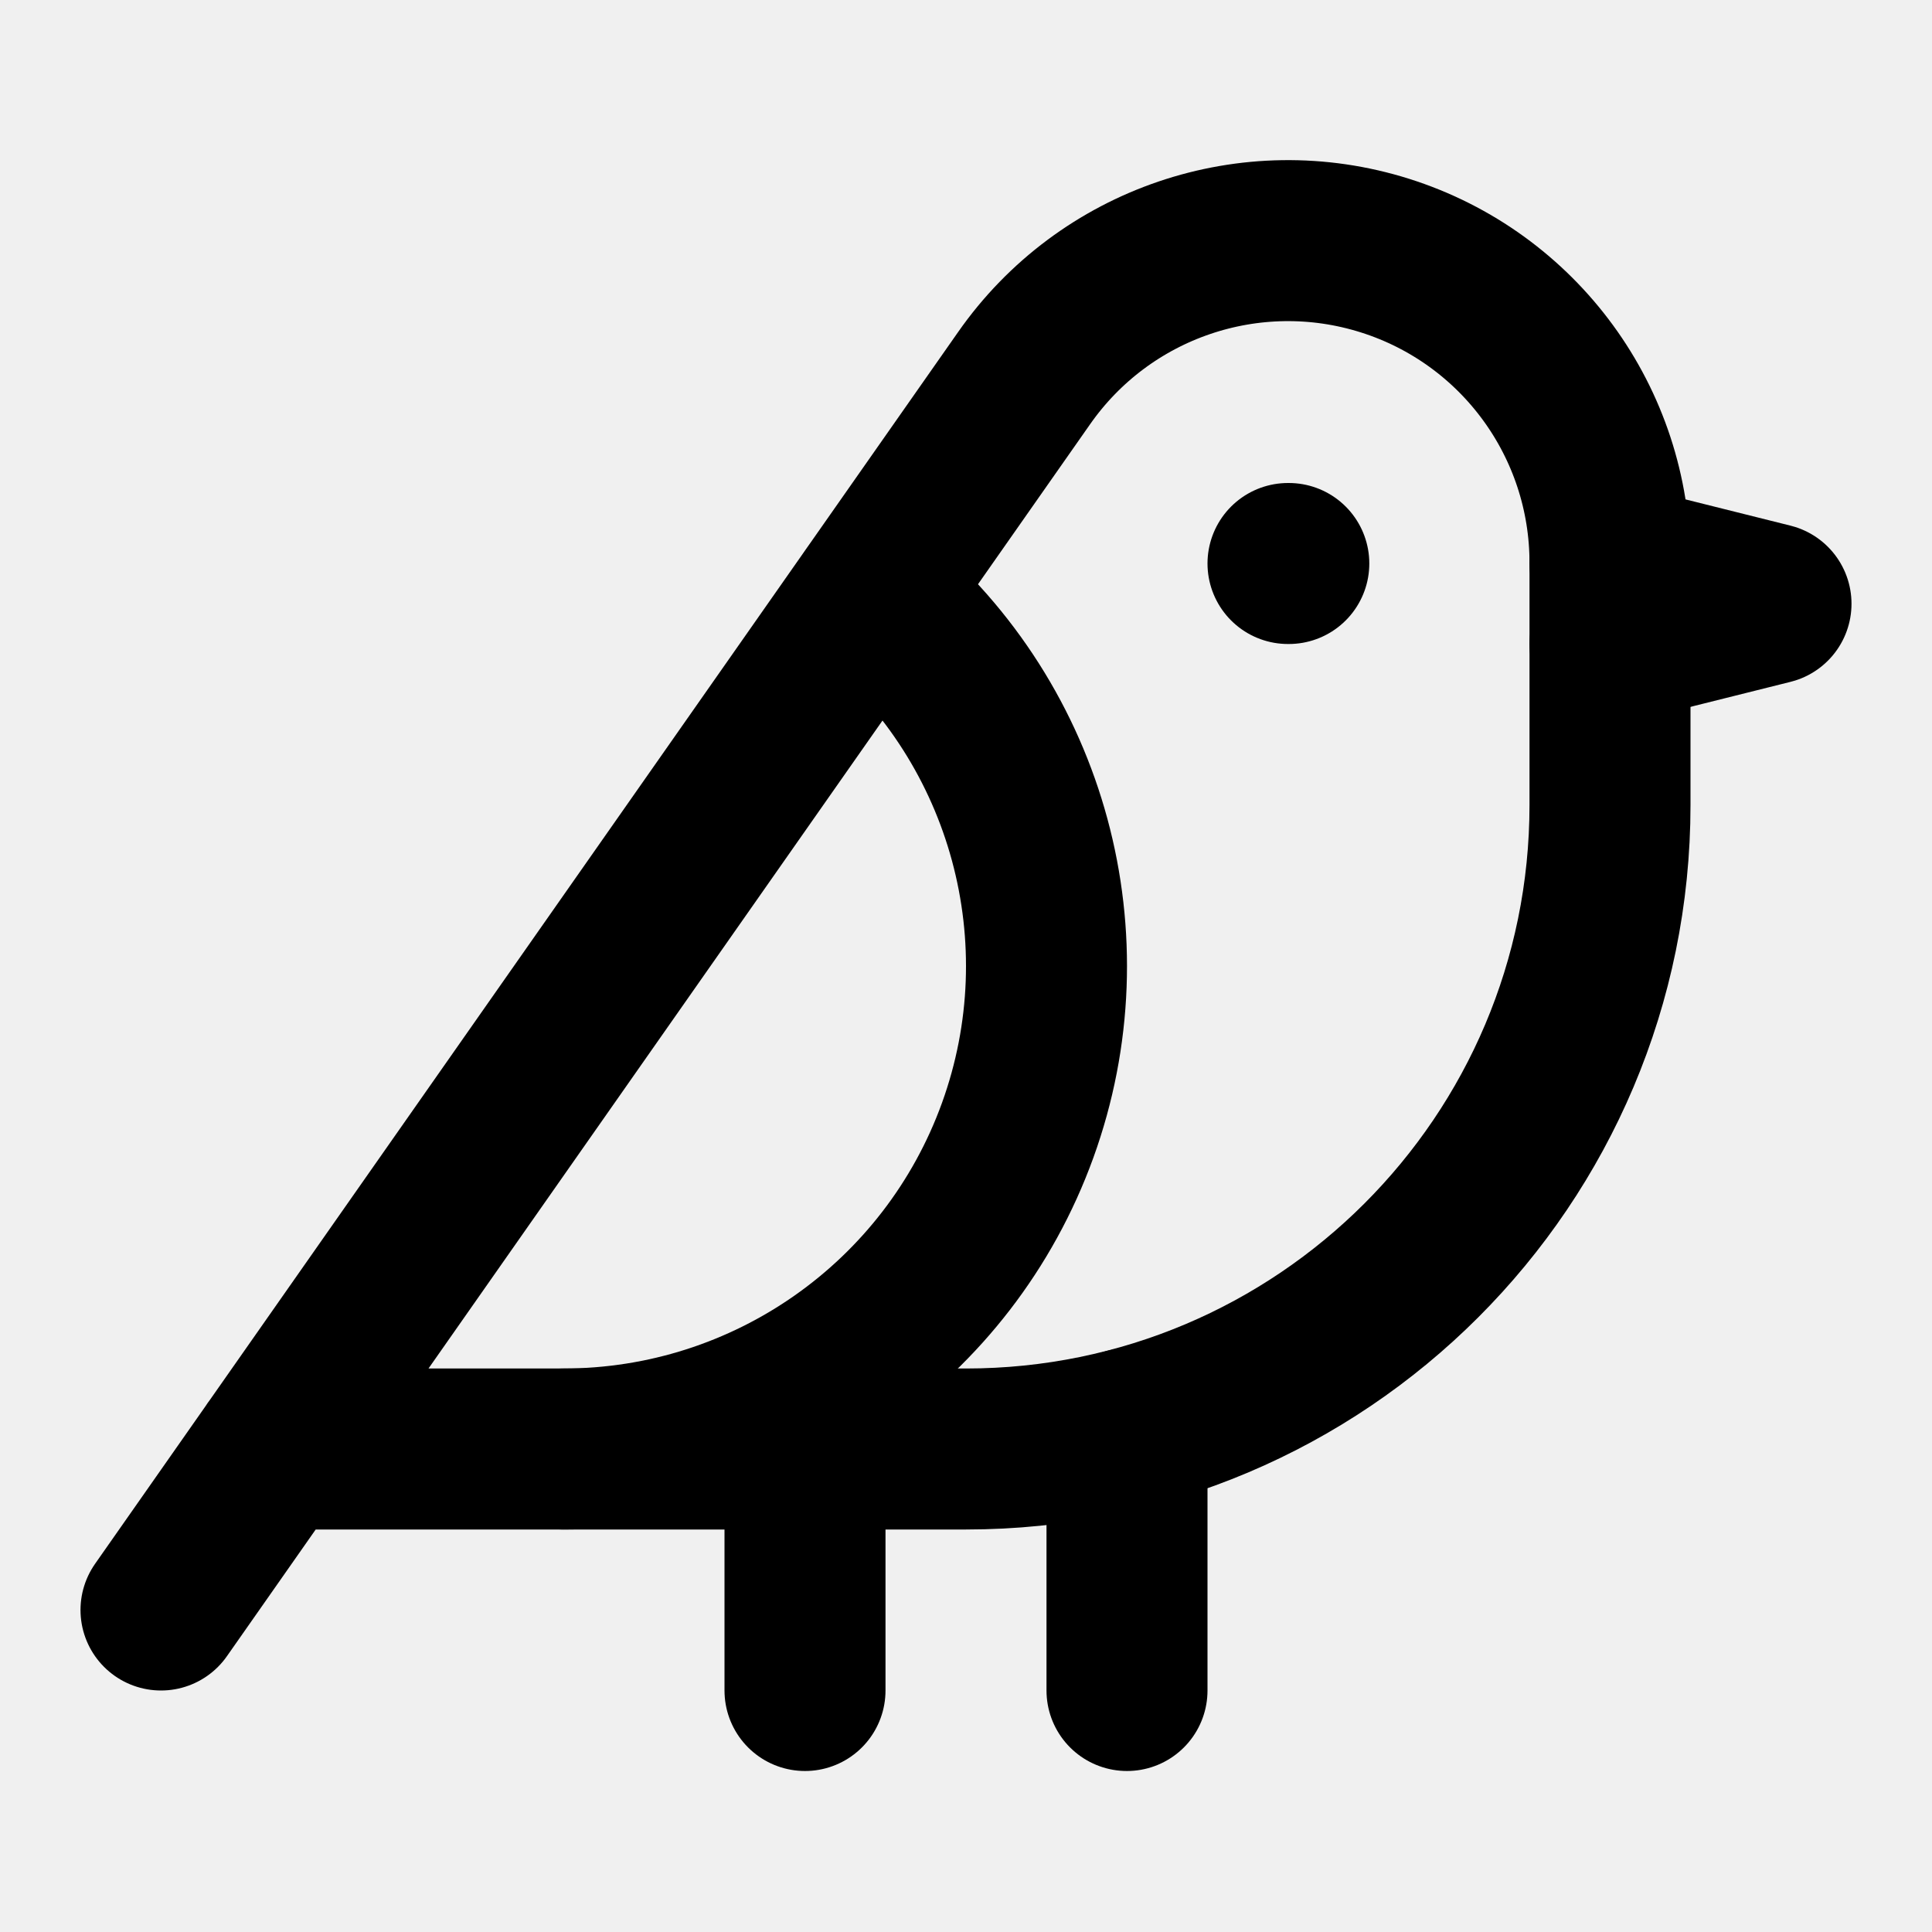
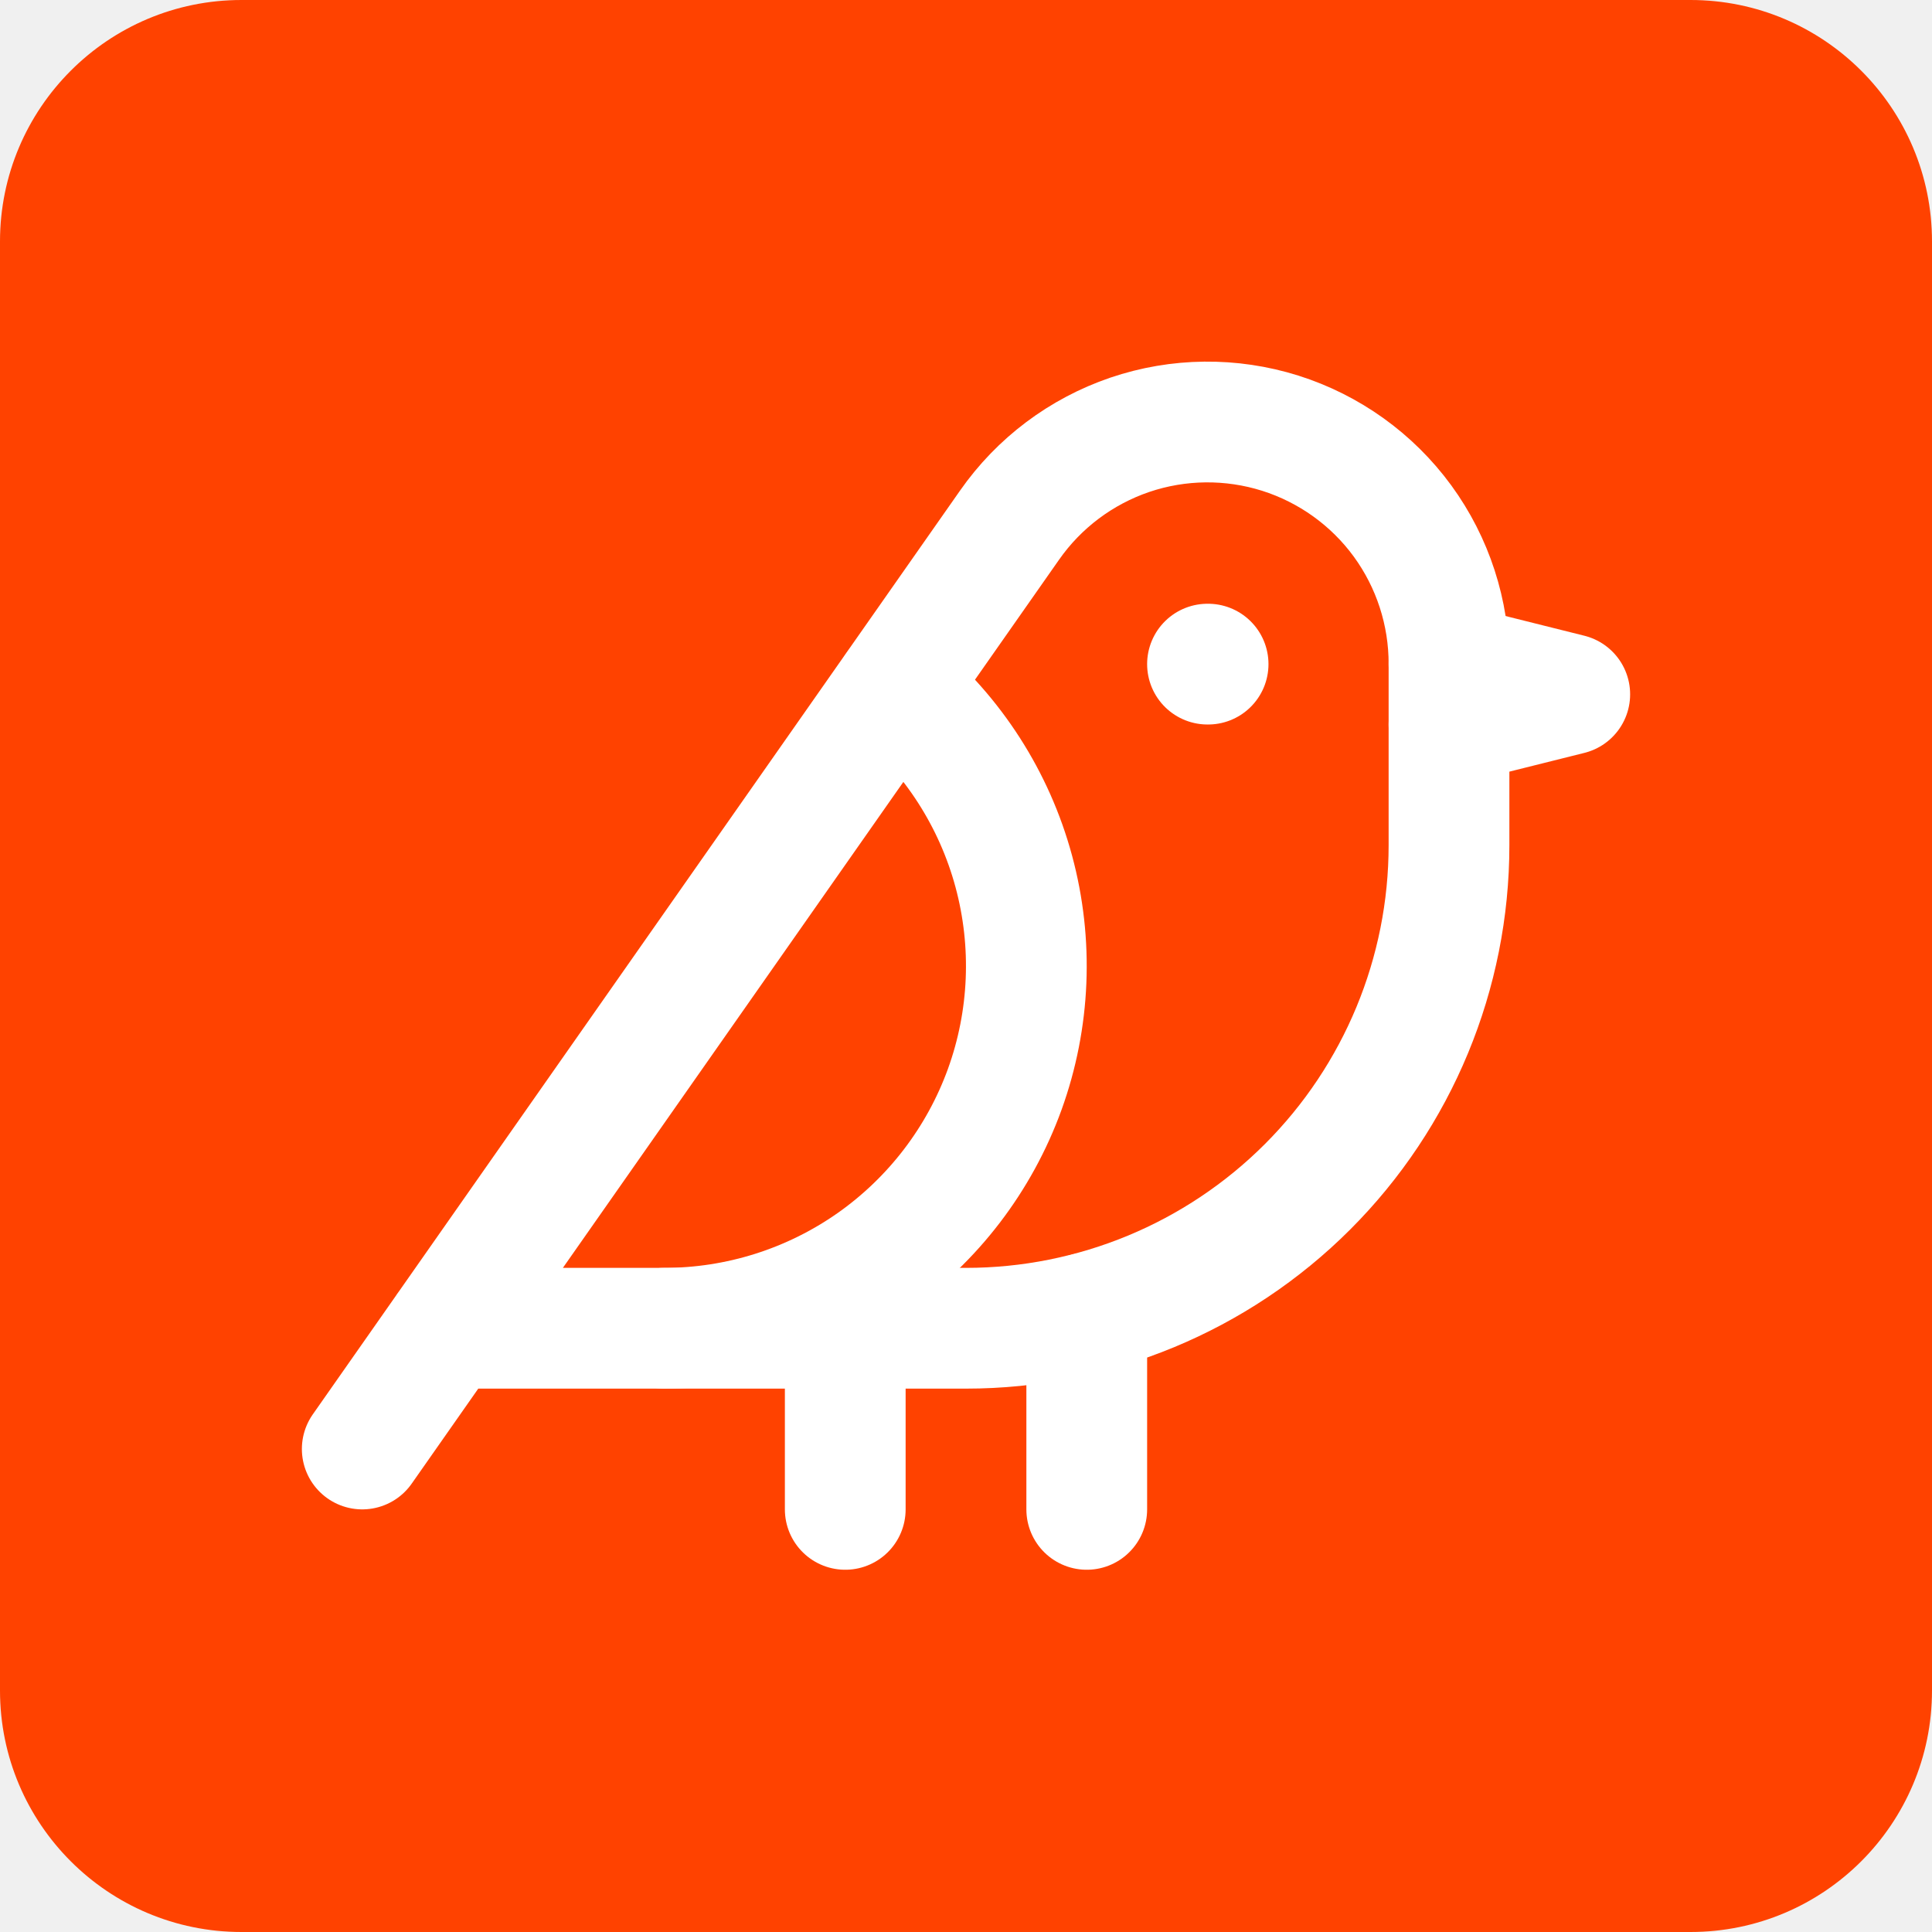
- <svg xmlns="http://www.w3.org/2000/svg" width="24" height="24" viewBox="0 0 24 24" fill="none" stroke="currentColor" stroke-width="2" stroke-linecap="round" stroke-linejoin="round" class="lucide lucide-bird">
-   <path d="M16 7h.01" />
-   <path d="M3.4 18H12a8 8 0 0 0 8-8V7a4 4 0 0 0-7.28-2.3L2 20" />
-   <path d="m20 7 2 .5-2 .5" />
-   <path d="M10 18v3" />
-   <path d="M14 17.75V21" />
-   <path d="M7 18a6 6 0 0 0 3.84-10.61" />
+ <svg xmlns="http://www.w3.org/2000/svg" width="32" height="32" viewBox="0 0 32 32" fill="none">
+   <rect width="32" height="32" rx="4" fill="#FF4200" />
+   <path d="M20 11H20.01" stroke="white" stroke-width="2" stroke-linecap="round" stroke-linejoin="round" />
+   <path d="M7.4 22H16C18.122 22 20.157 21.157 21.657 19.657C23.157 18.157 24 16.122 24 14V11C24.002 10.148 23.732 9.317 23.23 8.629C22.727 7.941 22.017 7.432 21.205 7.175C20.392 6.919 19.519 6.928 18.712 7.202C17.906 7.477 17.208 8.001 16.72 8.7L6 24" stroke="white" stroke-width="2" stroke-linecap="round" stroke-linejoin="round" />
+   <path d="M24 11L26 11.5L24 12" stroke="white" stroke-width="2" stroke-linecap="round" stroke-linejoin="round" />
+   <path d="M14 22V25" stroke="white" stroke-width="2" stroke-linecap="round" stroke-linejoin="round" />
+   <path d="M18 21.75V25" stroke="white" stroke-width="2" stroke-linecap="round" stroke-linejoin="round" />
+   <path d="M11 22C12.233 22 13.436 21.62 14.446 20.912C15.455 20.203 16.222 19.201 16.642 18.042C17.061 16.882 17.113 15.622 16.791 14.431C16.469 13.241 15.787 12.179 14.84 11.39" stroke="white" stroke-width="2" stroke-linecap="round" stroke-linejoin="round" />
</svg>
